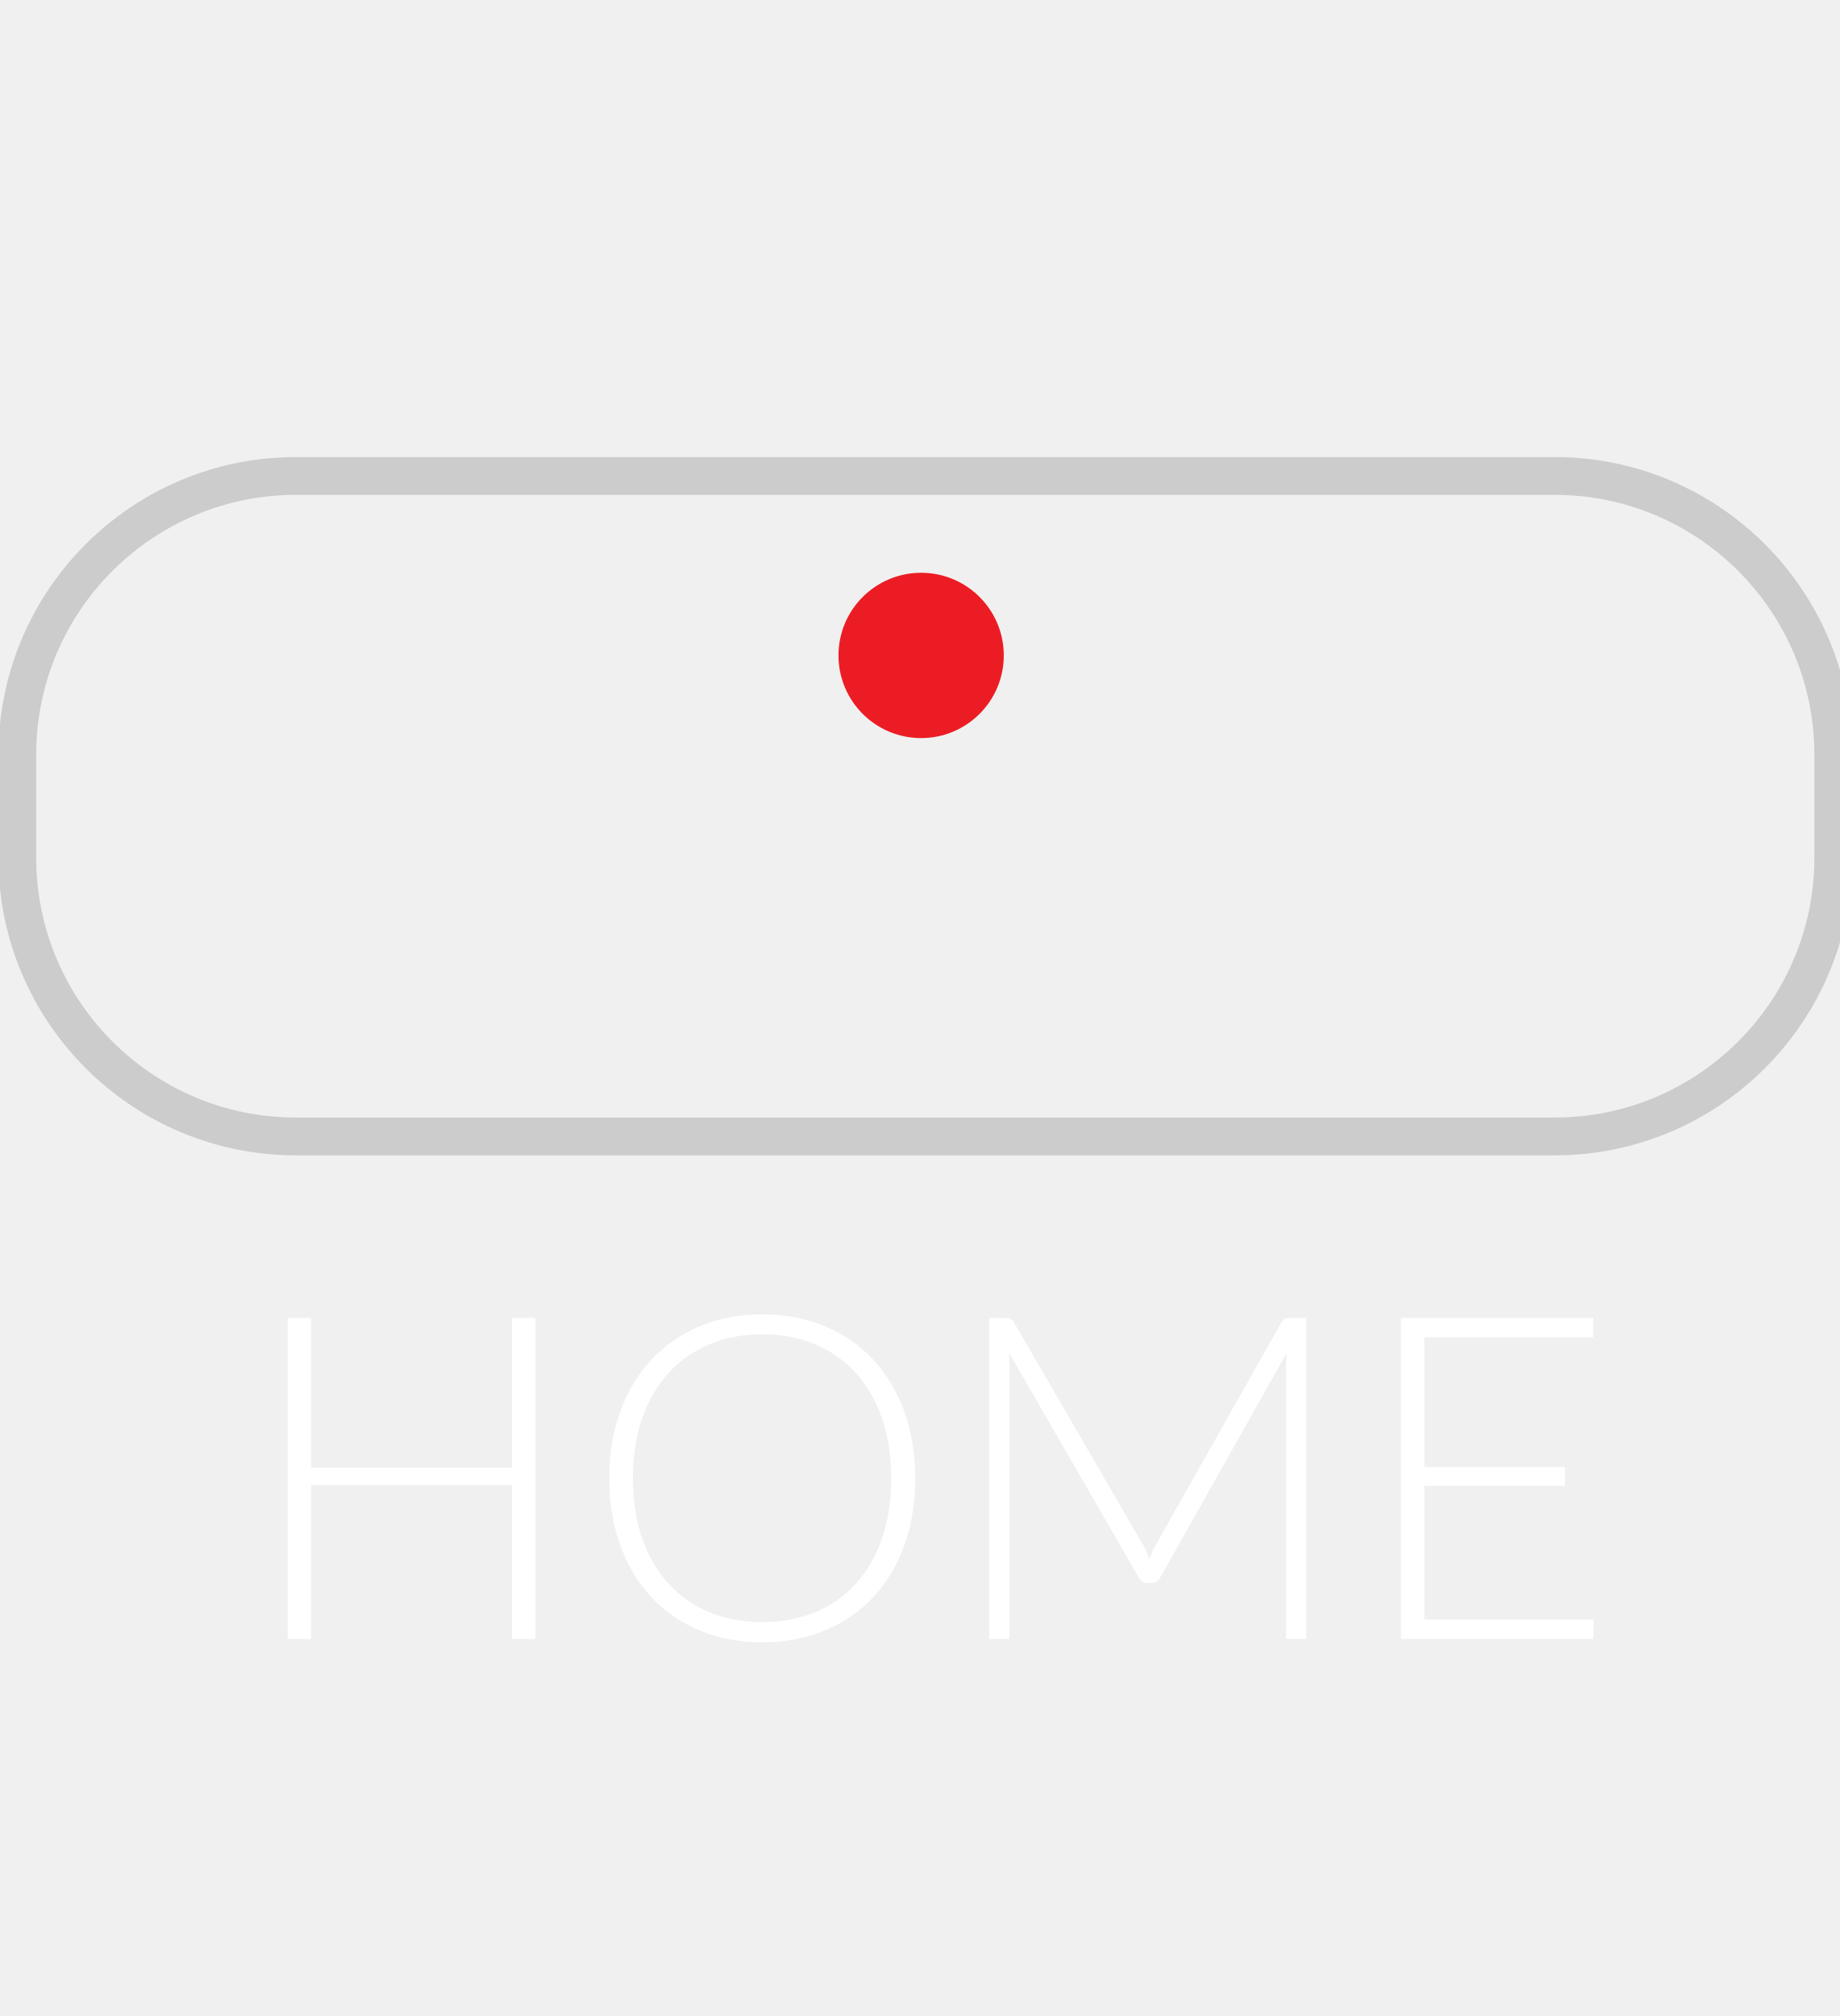
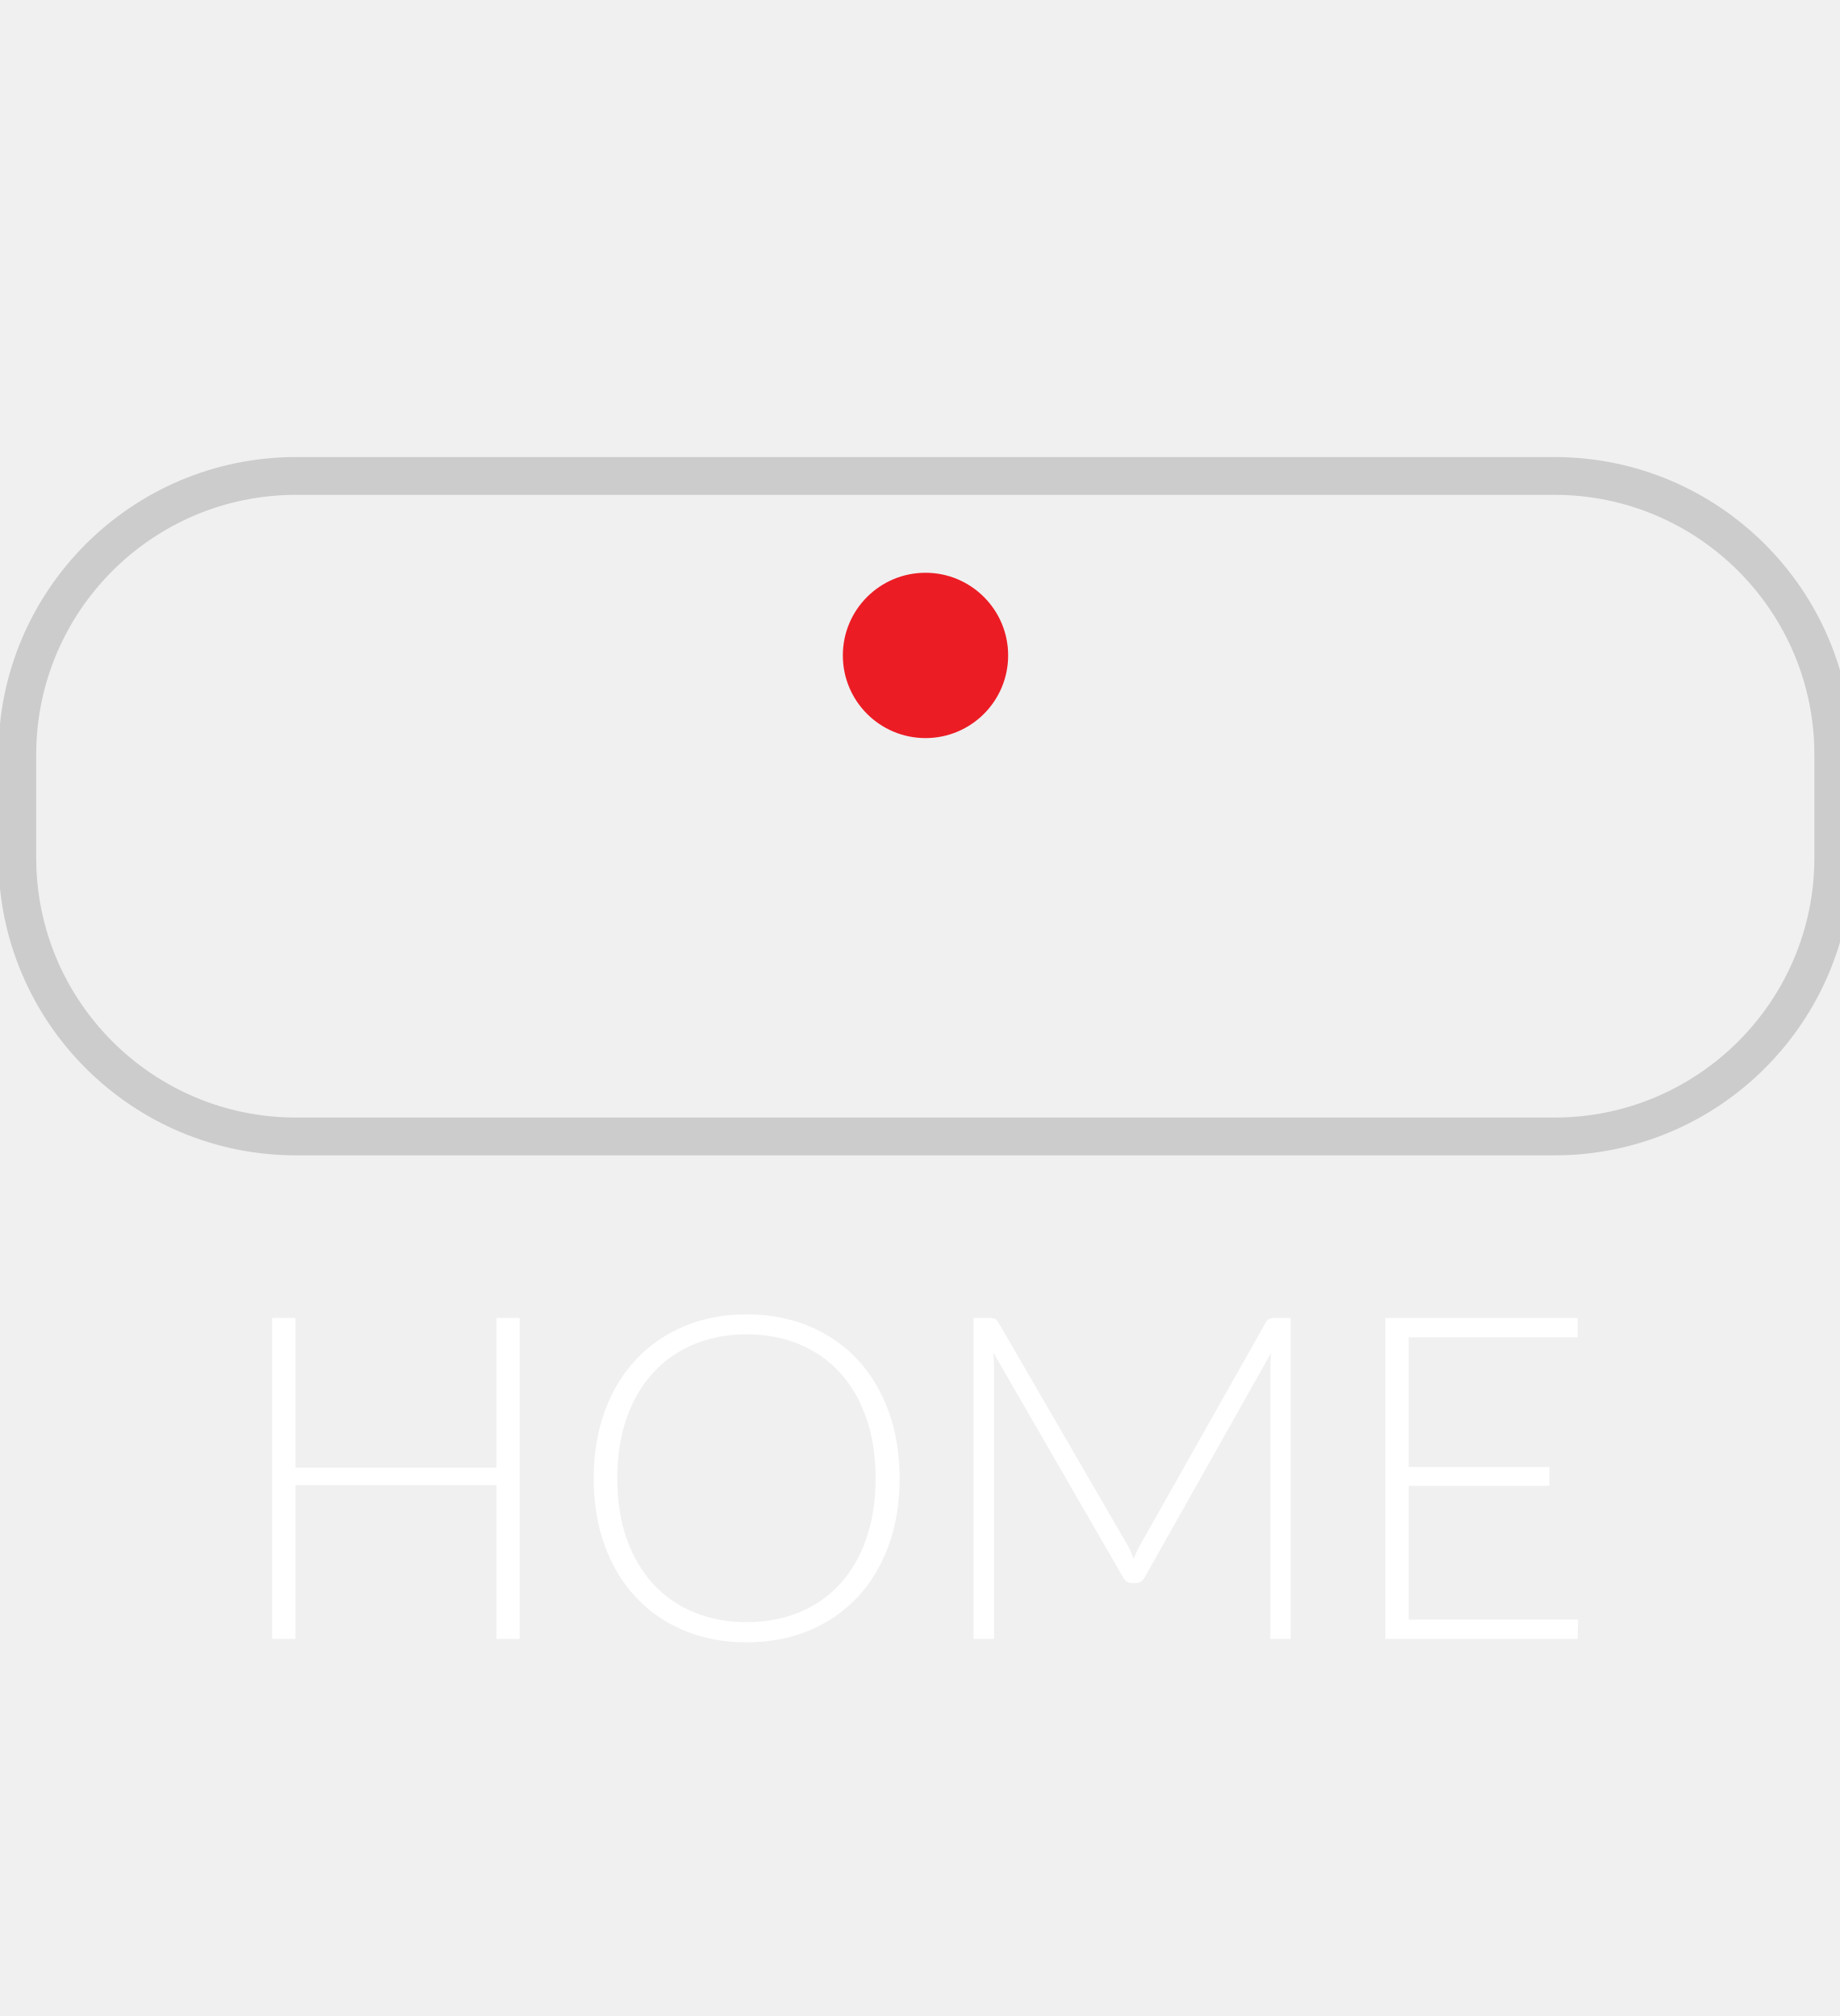
<svg xmlns="http://www.w3.org/2000/svg" width="100%" height="100%" viewBox="0 0 73 80" version="1.1" xml:space="preserve" style="fill-rule:evenodd;clip-rule:evenodd;stroke-miterlimit:10;">
  <g id="Home">
    <path d="M72.757,29.947c0,-6.104 -4.956,-11.06 -11.06,-11.06l-49.95,0c-6.104,0 -11.06,4.956 -11.06,11.06l0,4.09c0,6.105 4.956,11.06 11.06,11.06l49.95,0c6.104,0 11.06,-4.955 11.06,-11.06l0,-4.09Z" style="fill:none;stroke:#ccc;stroke-width:1.5px;" />
-     <path d="M21.248,52.301l0,12.735l-0.927,0l0,-6.102l-7.974,0l0,6.102l-0.927,0l0,-12.735l0.927,0l0,5.94l7.974,0l0,-5.94l0.927,0Z" style="fill:#fff;fill-rule:nonzero;" />
-     <path d="M36.323,58.664c0,0.984 -0.147,1.877 -0.441,2.678c-0.294,0.801 -0.708,1.485 -1.242,2.052c-0.534,0.567 -1.175,1.005 -1.922,1.314c-0.747,0.309 -1.57,0.463 -2.47,0.463c-0.9,0 -1.722,-0.154 -2.466,-0.463c-0.744,-0.309 -1.383,-0.747 -1.917,-1.314c-0.534,-0.567 -0.948,-1.251 -1.242,-2.052c-0.294,-0.801 -0.441,-1.694 -0.441,-2.678c0,-0.978 0.147,-1.867 0.441,-2.668c0.294,-0.801 0.708,-1.485 1.242,-2.052c0.534,-0.567 1.173,-1.007 1.917,-1.319c0.744,-0.312 1.566,-0.468 2.466,-0.468c0.9,0 1.723,0.155 2.47,0.464c0.747,0.309 1.388,0.748 1.922,1.318c0.534,0.57 0.948,1.256 1.242,2.057c0.294,0.801 0.441,1.69 0.441,2.668Zm-0.954,0c0,-0.888 -0.123,-1.686 -0.369,-2.394c-0.246,-0.708 -0.594,-1.308 -1.044,-1.8c-0.45,-0.492 -0.99,-0.868 -1.62,-1.129c-0.63,-0.261 -1.326,-0.392 -2.088,-0.392c-0.756,0 -1.449,0.131 -2.079,0.392c-0.63,0.261 -1.172,0.637 -1.625,1.129c-0.453,0.492 -0.804,1.092 -1.053,1.8c-0.249,0.708 -0.373,1.506 -0.373,2.394c0,0.894 0.124,1.694 0.373,2.399c0.249,0.705 0.6,1.303 1.053,1.795c0.453,0.492 0.995,0.867 1.625,1.125c0.63,0.258 1.323,0.387 2.079,0.387c0.762,0 1.458,-0.129 2.088,-0.387c0.63,-0.258 1.17,-0.633 1.62,-1.125c0.45,-0.492 0.798,-1.09 1.044,-1.795c0.246,-0.705 0.369,-1.505 0.369,-2.399Z" style="fill:#fff;fill-rule:nonzero;" />
-     <path d="M51.839,52.301l0,12.735l-0.801,0l0,-10.854c0,-0.156 0.009,-0.321 0.027,-0.495l-5.013,8.901c-0.084,0.156 -0.204,0.234 -0.36,0.234l-0.144,0c-0.156,0 -0.276,-0.078 -0.36,-0.234l-5.148,-8.919c0.018,0.18 0.027,0.351 0.027,0.513l0,10.854l-0.81,0l0,-12.735l0.639,0c0.084,0 0.15,0.009 0.198,0.027c0.048,0.018 0.096,0.066 0.144,0.144l5.139,8.856c0.09,0.168 0.168,0.348 0.234,0.54c0.036,-0.096 0.075,-0.19 0.117,-0.283c0.042,-0.093 0.087,-0.182 0.135,-0.266l4.995,-8.847c0.048,-0.078 0.097,-0.126 0.148,-0.144c0.051,-0.018 0.119,-0.027 0.203,-0.027l0.63,0Z" style="fill:#fff;fill-rule:nonzero;" />
-     <path d="M63.251,64.271l-0.018,0.765l-7.632,0l0,-12.735l7.632,0l0,0.765l-6.705,0l0,5.148l5.58,0l0,0.747l-5.58,0l0,5.31l6.723,0Z" style="fill:#fff;fill-rule:nonzero;" />
-     <circle cx="36.557" cy="26.009" r="3.28" style="fill:#ec1c24;" />
+     <path d="M20.628,52.301l0,12.735l-0.927,0l0,-6.102l-7.974,0l0,6.102l-0.927,0l0,-12.735l0.927,0l0,5.94l7.974,0l0,-5.94l0.927,0Z" style="fill:#fff;fill-rule:nonzero;" />
+     <path d="M35.703,58.664c0,0.984 -0.147,1.877 -0.441,2.678c-0.294,0.801 -0.708,1.485 -1.242,2.052c-0.534,0.567 -1.175,1.005 -1.922,1.314c-0.747,0.309 -1.57,0.463 -2.47,0.463c-0.9,0 -1.722,-0.154 -2.466,-0.463c-0.744,-0.309 -1.383,-0.747 -1.917,-1.314c-0.534,-0.567 -0.948,-1.251 -1.242,-2.052c-0.294,-0.801 -0.441,-1.694 -0.441,-2.678c0,-0.978 0.147,-1.867 0.441,-2.668c0.294,-0.801 0.708,-1.485 1.242,-2.052c0.534,-0.567 1.173,-1.007 1.917,-1.319c0.744,-0.312 1.566,-0.468 2.466,-0.468c0.9,0 1.723,0.155 2.47,0.464c0.747,0.309 1.388,0.748 1.922,1.318c0.534,0.57 0.948,1.256 1.242,2.057c0.294,0.801 0.441,1.69 0.441,2.668Zm-0.954,0c0,-0.888 -0.123,-1.686 -0.369,-2.394c-0.246,-0.708 -0.594,-1.308 -1.044,-1.8c-0.45,-0.492 -0.99,-0.868 -1.62,-1.129c-0.63,-0.261 -1.326,-0.392 -2.088,-0.392c-0.756,0 -1.449,0.131 -2.079,0.392c-0.63,0.261 -1.172,0.637 -1.625,1.129c-0.453,0.492 -0.804,1.092 -1.053,1.8c-0.248,0.708 -0.373,1.506 -0.373,2.394c0,0.894 0.125,1.694 0.373,2.399c0.249,0.705 0.6,1.303 1.053,1.795c0.453,0.492 0.995,0.867 1.625,1.125c0.63,0.258 1.323,0.387 2.079,0.387c0.762,0 1.458,-0.129 2.088,-0.387c0.63,-0.258 1.17,-0.633 1.62,-1.125c0.45,-0.492 0.798,-1.09 1.044,-1.795c0.246,-0.705 0.369,-1.505 0.369,-2.399Z" style="fill:#fff;fill-rule:nonzero;" />
+     <path d="M51.219,52.301l0,12.735l-0.801,0l0,-10.854c0,-0.156 0.009,-0.321 0.027,-0.495l-5.013,8.901c-0.084,0.156 -0.204,0.234 -0.36,0.234l-0.144,0c-0.156,0 -0.276,-0.078 -0.36,-0.234l-5.148,-8.919c0.018,0.18 0.027,0.351 0.027,0.513l0,10.854l-0.81,0l0,-12.735l0.639,0c0.084,0 0.15,0.009 0.198,0.027c0.048,0.018 0.096,0.066 0.144,0.144l5.139,8.856c0.09,0.168 0.168,0.348 0.234,0.54c0.036,-0.096 0.075,-0.19 0.117,-0.283c0.042,-0.093 0.087,-0.182 0.135,-0.266l4.995,-8.847c0.048,-0.078 0.098,-0.126 0.148,-0.144c0.051,-0.018 0.119,-0.027 0.203,-0.027l0.63,0Z" style="fill:#fff;fill-rule:nonzero;" />
+     <path d="M62.631,64.271l-0.018,0.765l-7.632,0l0,-12.735l7.632,0l0,0.765l-6.705,0l0,5.148l5.58,0l0,0.747l-5.58,0l0,5.31l6.723,0Z" style="fill:#fff;fill-rule:nonzero;" />
+     <circle cx="36.73" cy="26.009" r="3.28" style="fill:#ec1c24;" />
  </g>
</svg>
